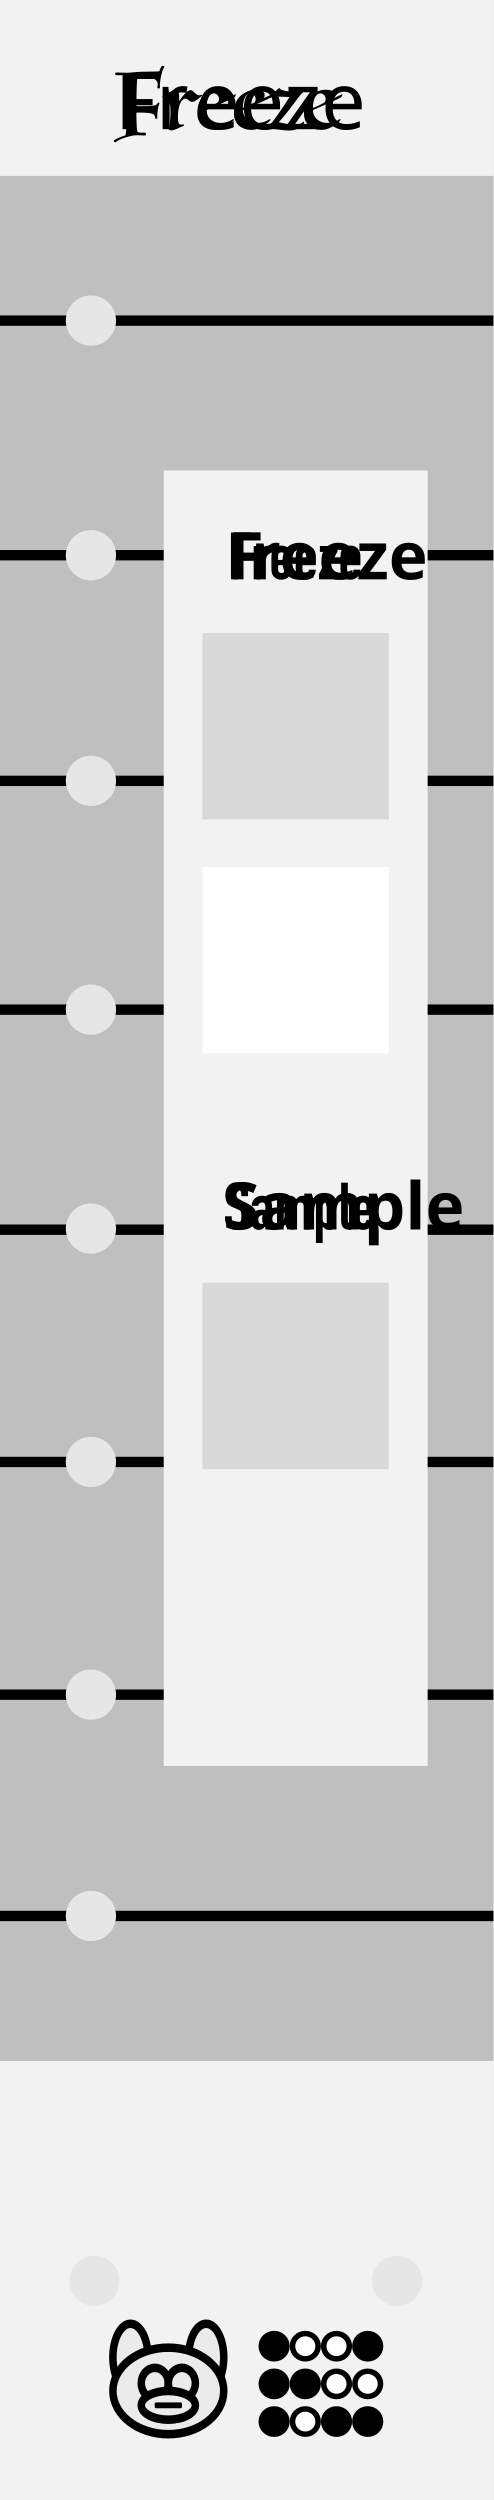
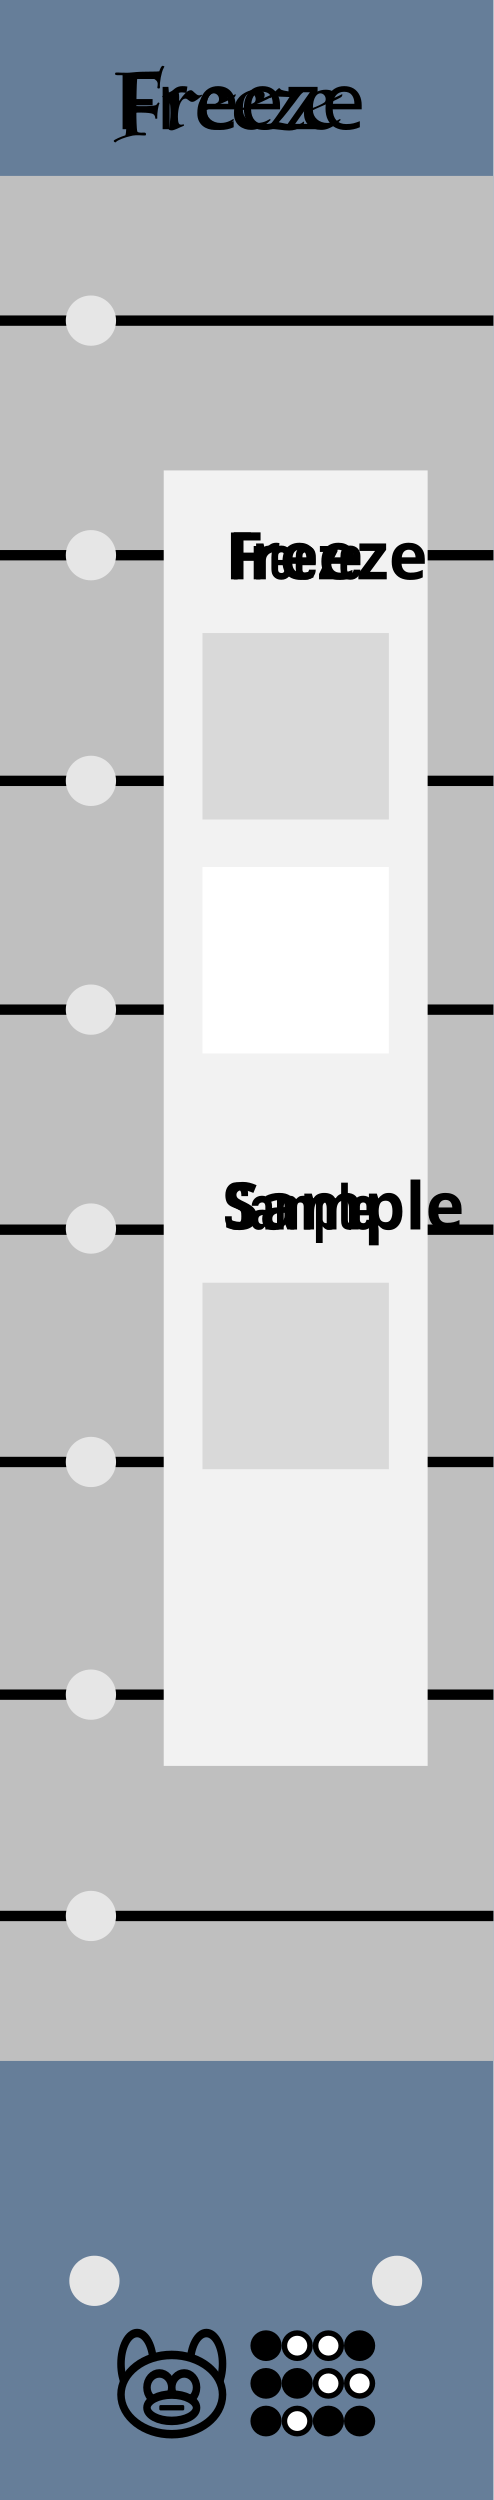
<svg xmlns="http://www.w3.org/2000/svg" width="100%" height="100%" viewBox="0 0 75 380" version="1.1" xml:space="preserve" style="fill-rule:evenodd;clip-rule:evenodd;stroke-linecap:round;stroke-linejoin:round;stroke-miterlimit:1.5;">
  <g transform="matrix(0.449246,0,0,1.48634,-12.1224,-44.3619)">
-     <rect x="26.984" y="29.846" width="166.946" height="255.662" style="fill:rgb(242,242,242);" />
+     <rect x="26.984" y="29.846" width="166.946" height="255.662" style="fill:rgb(102,126,153);" />
  </g>
-   <g id="Label" transform="matrix(1,0,0,1,-19.3858,11.8096)">
+   <g id="Label" transform="matrix(1,0,0,1,-20.6167,11.7305)">
    <g transform="matrix(1,0,0,1,58.164,339.27)">
      <g transform="matrix(0.8973,0,0,0.884326,9.28968,12.4373)">
        <circle cx="3.434" cy="5.159" r="2.172" style="stroke:black;stroke-width:0.94px;" />
      </g>
      <g transform="matrix(0.8973,0,0,0.884326,4.54775,12.4373)">
        <circle cx="3.434" cy="5.159" r="2.172" style="fill:white;stroke:black;stroke-width:0.94px;" />
      </g>
      <g transform="matrix(0.8973,0,0,0.884326,-0.194181,12.4373)">
        <circle cx="3.434" cy="5.159" r="2.172" style="stroke:black;stroke-width:0.94px;" />
      </g>
      <g transform="matrix(0.8973,0,0,0.884326,14.0316,12.4373)">
        <circle cx="3.434" cy="5.159" r="2.172" style="stroke:black;stroke-width:0.94px;" />
      </g>
      <g transform="matrix(0.8973,0,0,0.884326,9.28968,6.70878)">
        <circle cx="3.434" cy="5.159" r="2.172" style="fill:white;stroke:black;stroke-width:0.94px;" />
      </g>
      <g transform="matrix(0.8973,0,0,0.884326,4.54775,6.70878)">
        <circle cx="3.434" cy="5.159" r="2.172" style="stroke:black;stroke-width:0.94px;" />
      </g>
      <g transform="matrix(0.8973,0,0,0.884326,-0.194181,6.70878)">
        <circle cx="3.434" cy="5.159" r="2.172" style="stroke:black;stroke-width:0.94px;" />
      </g>
      <g transform="matrix(0.8973,0,0,0.884326,14.0316,6.70878)">
        <circle cx="3.434" cy="5.159" r="2.172" style="fill:white;stroke:black;stroke-width:0.94px;" />
      </g>
      <g transform="matrix(0.8973,0,0,0.884326,9.28968,0.980236)">
        <circle cx="3.434" cy="5.159" r="2.172" style="fill:white;stroke:black;stroke-width:0.94px;" />
      </g>
      <g transform="matrix(0.8973,0,0,0.884326,4.54775,0.980236)">
        <circle cx="3.434" cy="5.159" r="2.172" style="fill:white;stroke:black;stroke-width:0.94px;" />
      </g>
      <g transform="matrix(0.8973,0,0,0.884326,-0.194181,0.980236)">
        <circle cx="3.434" cy="5.159" r="2.172" style="stroke:black;stroke-width:0.94px;" />
      </g>
      <g transform="matrix(0.8973,0,0,0.884326,14.0316,0.980236)">
        <circle cx="3.434" cy="5.159" r="2.172" style="stroke:black;stroke-width:0.94px;" />
      </g>
    </g>
-     <g transform="matrix(0.0195312,0,0,0.0221547,34.9714,337.813)">
+     <g transform="matrix(0.0178906,0,0,0.0202937,37.5654,339.604)">
      <g transform="matrix(1,0,0,1,-143.343,98.6554)">
-         <ellipse cx="360.896" cy="293.762" rx="136.961" ry="230.443" style="fill:rgb(235,235,235);stroke:black;stroke-width:58.45px;" />
+         <ellipse cx="360.896" cy="293.762" rx="136.961" ry="230.443" style="fill:rgb(102,126,153);stroke:black;stroke-width:63.81px;" />
      </g>
      <g transform="matrix(1,0,0,1,445.551,98.6554)">
-         <ellipse cx="360.896" cy="293.762" rx="136.961" ry="230.443" style="fill:rgb(235,235,235);stroke:black;stroke-width:58.45px;" />
+         <ellipse cx="360.896" cy="293.762" rx="136.961" ry="230.443" style="fill:rgb(102,126,153);stroke:black;stroke-width:63.81px;" />
      </g>
      <g transform="matrix(1,0,0,1,-34.3236,-20.6488)">
-         <ellipse cx="546.324" cy="643.509" rx="431.408" ry="296.899" style="fill:rgb(235,235,235);stroke:black;stroke-width:58.45px;" />
+         <ellipse cx="546.324" cy="643.509" rx="431.408" ry="296.899" style="fill:rgb(102,126,153);stroke:black;stroke-width:63.81px;" />
      </g>
-       <circle cx="406.664" cy="569.758" r="105.336" style="fill:rgb(235,235,235);stroke:black;stroke-width:58.45px;" />
+       <circle cx="406.664" cy="569.758" r="105.336" style="fill:rgb(102,126,153);stroke:black;stroke-width:63.81px;" />
      <g transform="matrix(1,0,0,1,210.672,0)">
-         <circle cx="406.664" cy="569.758" r="105.336" style="fill:rgb(235,235,235);stroke:black;stroke-width:58.45px;" />
+         <circle cx="406.664" cy="569.758" r="105.336" style="fill:rgb(102,126,153);stroke:black;stroke-width:63.81px;" />
      </g>
      <g transform="matrix(1,0,0,1,-53.1856,50.0357)">
-         <ellipse cx="565.186" cy="671.455" rx="210.672" ry="98.631" style="fill:rgb(235,235,235);stroke:black;stroke-width:58.45px;" />
+         <ellipse cx="565.186" cy="671.455" rx="210.672" ry="98.631" style="fill:rgb(102,126,153);stroke:black;stroke-width:63.81px;" />
      </g>
      <g transform="matrix(51.2,0,0,45.1371,0.670978,88.9676)">
        <path d="M12.057,13.791C12.057,13.668 11.958,13.568 11.835,13.568L8.139,13.568C8.016,13.568 7.916,13.668 7.916,13.791L7.916,14.236C7.916,14.359 8.016,14.458 8.139,14.458L11.835,14.458C11.958,14.458 12.057,14.359 12.057,14.236L12.057,13.791Z" />
      </g>
    </g>
  </g>
  <g transform="matrix(0.75,0,0,1,-44.1572,137.758)">
    <g transform="matrix(0.592666,0,0,72.8139,50.626,-21717.6)">
      <rect x="13.921" y="296.737" width="168.729" height="3.935" style="fill:rgb(191,191,191);" />
    </g>
    <g transform="matrix(2.75278,0,0,0.695794,-386.957,112.334)">
      <rect x="161.957" y="57.989" width="36.327" height="2.261" />
    </g>
    <g transform="matrix(2.75278,0,0,0.695794,-386.957,78.6945)">
      <rect x="161.957" y="57.989" width="36.327" height="2.261" />
    </g>
    <g transform="matrix(2.75278,0,0,0.695794,-386.957,43.3266)">
      <rect x="161.957" y="57.989" width="36.327" height="2.261" />
    </g>
    <g transform="matrix(2.75278,0,0,0.695794,-386.957,8.01938)">
      <rect x="161.957" y="57.989" width="36.327" height="2.261" />
    </g>
    <g transform="matrix(2.75278,0,0,0.695794,-386.957,-25.4274)">
      <rect x="161.957" y="57.989" width="36.327" height="2.261" />
    </g>
    <g transform="matrix(2.75278,0,0,0.695794,-386.957,-60.2029)">
      <rect x="161.957" y="57.989" width="36.327" height="2.261" />
    </g>
    <g transform="matrix(2.75278,0,0,0.695794,-386.957,-94.5002)">
      <rect x="161.957" y="57.989" width="36.327" height="2.261" />
    </g>
    <g transform="matrix(2.75278,0,0,0.695794,-386.957,-130.158)">
      <rect x="161.957" y="57.989" width="36.327" height="2.261" />
    </g>
    <g transform="matrix(1.33333,0,0,1,21.081,-182.392)">
      <g id="Bit8">
        <circle id="Status1-led" cx="42.167" cy="335.861" r="3.82" style="fill:rgb(230,230,230);" />
      </g>
    </g>
    <g transform="matrix(1.33333,0,0,1,21.0789,-216.032)">
      <g id="Bit7">
        <circle id="Status1-led1" cx="42.167" cy="335.861" r="3.82" style="fill:rgb(230,230,230);" />
      </g>
    </g>
    <g transform="matrix(1.33333,0,0,1,21.0789,-251.4)">
      <g id="Bit6">
        <circle id="Status1-led2" cx="42.167" cy="335.861" r="3.82" style="fill:rgb(230,230,230);" />
      </g>
    </g>
    <g transform="matrix(1.33328,0.00917786,-0.0122371,0.999958,25.1934,-287.252)">
      <g id="Bit5">
        <circle id="Status1-led3" cx="42.167" cy="335.861" r="3.82" style="fill:rgb(230,230,230);" />
      </g>
    </g>
    <g transform="matrix(1.33333,0,0,1,21.081,-320.153)">
      <g id="Bit4">
        <circle id="Status1-led4" cx="42.167" cy="335.861" r="3.82" style="fill:rgb(230,230,230);" />
      </g>
    </g>
    <g transform="matrix(1.33333,0,0,1,21.081,-354.929)">
      <g id="Bit3">
        <circle id="Status1-led5" cx="42.167" cy="335.861" r="3.82" style="fill:rgb(230,230,230);" />
      </g>
    </g>
    <g transform="matrix(1.33333,0,0,1,21.081,-389.226)">
      <g id="Bit2">
        <circle id="Status1-led6" cx="42.167" cy="335.861" r="3.82" style="fill:rgb(230,230,230);" />
      </g>
    </g>
    <g transform="matrix(1.33333,0,0,1,21.081,-424.884)">
      <g id="Bit1">
        <circle id="Status1-led7" cx="42.167" cy="335.861" r="3.82" style="fill:rgb(230,230,230);" />
      </g>
    </g>
  </g>
  <g id="BusIn-led" transform="matrix(1,0,0,1,-27.8135,10.8256)">
    <circle cx="42.167" cy="335.861" r="3.82" style="fill:rgb(230,230,230);" />
  </g>
  <g id="BusOut-led" transform="matrix(1,0,0,1,18.1865,10.8256)">
    <circle cx="42.167" cy="335.861" r="3.82" style="fill:rgb(230,230,230);" />
  </g>
  <g transform="matrix(1,0,0,1,-40.578,26.5989)">
    <g transform="matrix(0.237749,0,0,50.0423,62.1533,-14804.5)">
      <rect x="13.921" y="296.737" width="168.729" height="3.935" style="fill:rgb(242,242,242);" />
    </g>
    <g transform="matrix(1,0,0,1,0.520487,98.7519)">
      <g id="FlipSample-ledbutton" transform="matrix(0.174892,0,0,0.175002,61.402,86.7121)">
        <rect x="53.94" y="106.916" width="161.978" height="161.978" style="fill:rgb(242,242,242);" />
      </g>
      <g id="GateSample-input" transform="matrix(0.174892,0,0,0.175002,61.402,50.9114)">
        <rect x="53.94" y="106.916" width="161.978" height="161.978" style="fill:rgb(217,217,217);" />
      </g>
      <g transform="matrix(1,0,0,1,87.6198,-82.714)">
        <path d="M-9.859,139.177L-10.879,139.177L-10.879,138.947C-10.879,138.714 -10.934,138.512 -11.044,138.342C-11.154,138.172 -11.339,138.087 -11.599,138.087C-11.739,138.087 -11.853,138.114 -11.939,138.167C-12.026,138.22 -12.096,138.287 -12.149,138.367C-12.203,138.454 -12.239,138.552 -12.259,138.662C-12.279,138.772 -12.289,138.887 -12.289,139.007C-12.289,139.147 -12.284,139.264 -12.274,139.357C-12.264,139.45 -12.239,139.534 -12.199,139.607C-12.159,139.68 -12.101,139.744 -12.024,139.797C-11.948,139.85 -11.843,139.904 -11.709,139.957L-10.929,140.267C-10.703,140.354 -10.519,140.455 -10.379,140.572C-10.239,140.689 -10.129,140.824 -10.049,140.977C-9.976,141.137 -9.926,141.319 -9.899,141.522C-9.873,141.725 -9.859,141.957 -9.859,142.217C-9.859,142.517 -9.889,142.795 -9.949,143.052C-10.009,143.309 -10.106,143.527 -10.239,143.707C-10.379,143.894 -10.563,144.04 -10.789,144.147C-11.016,144.254 -11.293,144.307 -11.619,144.307C-11.866,144.307 -12.096,144.264 -12.309,144.177C-12.523,144.09 -12.706,143.97 -12.859,143.817C-13.013,143.664 -13.134,143.485 -13.224,143.282C-13.314,143.079 -13.359,142.857 -13.359,142.617L-13.359,142.237L-12.339,142.237L-12.339,142.557C-12.339,142.744 -12.284,142.912 -12.174,143.062C-12.064,143.212 -11.879,143.287 -11.619,143.287C-11.446,143.287 -11.311,143.262 -11.214,143.212C-11.118,143.162 -11.043,143.09 -10.989,142.997C-10.936,142.904 -10.904,142.792 -10.894,142.662C-10.884,142.532 -10.879,142.387 -10.879,142.227C-10.879,142.04 -10.886,141.887 -10.899,141.767C-10.913,141.647 -10.939,141.55 -10.979,141.477C-11.026,141.404 -11.088,141.344 -11.164,141.297C-11.241,141.25 -11.343,141.2 -11.469,141.147L-12.199,140.847C-12.639,140.667 -12.934,140.429 -13.084,140.132C-13.234,139.835 -13.309,139.464 -13.309,139.017C-13.309,138.75 -13.273,138.497 -13.199,138.257C-13.126,138.017 -13.016,137.81 -12.869,137.637C-12.729,137.464 -12.551,137.325 -12.334,137.222C-12.118,137.119 -11.859,137.067 -11.559,137.067C-11.306,137.067 -11.074,137.114 -10.864,137.207C-10.654,137.3 -10.473,137.424 -10.319,137.577C-10.013,137.897 -9.859,138.264 -9.859,138.677L-9.859,139.177Z" style="fill-rule:nonzero;" />
        <path d="M-7.229,144.247L-7.229,143.727L-7.249,143.727C-7.383,143.914 -7.518,144.057 -7.654,144.157C-7.791,144.257 -7.983,144.307 -8.229,144.307C-8.349,144.307 -8.471,144.289 -8.594,144.252C-8.718,144.215 -8.836,144.147 -8.949,144.047C-9.063,143.954 -9.154,143.819 -9.224,143.642C-9.294,143.465 -9.329,143.237 -9.329,142.957C-9.329,142.67 -9.306,142.419 -9.259,142.202C-9.213,141.985 -9.126,141.804 -8.999,141.657C-8.879,141.517 -8.716,141.412 -8.509,141.342C-8.303,141.272 -8.039,141.237 -7.719,141.237L-7.609,141.237C-7.569,141.237 -7.533,141.24 -7.499,141.247C-7.466,141.254 -7.426,141.257 -7.379,141.257C-7.333,141.257 -7.283,141.26 -7.229,141.267L-7.229,140.737C-7.229,140.564 -7.266,140.42 -7.339,140.307C-7.413,140.194 -7.546,140.137 -7.739,140.137C-7.873,140.137 -7.994,140.18 -8.104,140.267C-8.214,140.354 -8.286,140.48 -8.319,140.647L-9.309,140.647C-9.283,140.194 -9.129,139.827 -8.849,139.547C-8.716,139.414 -8.556,139.309 -8.369,139.232C-8.183,139.155 -7.973,139.117 -7.739,139.117C-7.526,139.117 -7.326,139.15 -7.139,139.217C-6.953,139.284 -6.789,139.384 -6.649,139.517C-6.516,139.65 -6.409,139.817 -6.329,140.017C-6.249,140.217 -6.209,140.45 -6.209,140.717L-6.209,144.247L-7.229,144.247ZM-7.229,142.067C-7.343,142.047 -7.436,142.037 -7.509,142.037C-7.729,142.037 -7.918,142.089 -8.074,142.192C-8.231,142.295 -8.309,142.484 -8.309,142.757C-8.309,142.95 -8.263,143.107 -8.169,143.227C-8.076,143.347 -7.946,143.407 -7.779,143.407C-7.606,143.407 -7.471,143.35 -7.374,143.237C-7.278,143.124 -7.229,142.964 -7.229,142.757L-7.229,142.067Z" style="fill-rule:nonzero;" />
        <path d="M-5.459,144.247L-5.459,139.177L-4.439,139.177L-4.439,139.667L-4.419,139.667C-4.313,139.507 -4.184,139.375 -4.034,139.272C-3.884,139.169 -3.693,139.117 -3.459,139.117C-3.239,139.117 -3.056,139.17 -2.909,139.277C-2.763,139.384 -2.643,139.5 -2.549,139.627C-2.423,139.487 -2.283,139.367 -2.129,139.267C-1.976,139.167 -1.763,139.117 -1.489,139.117C-1.363,139.117 -1.233,139.139 -1.099,139.182C-0.966,139.225 -0.846,139.297 -0.739,139.397C-0.633,139.497 -0.546,139.625 -0.479,139.782C-0.413,139.939 -0.379,140.13 -0.379,140.357L-0.379,144.247L-1.399,144.247L-1.399,140.737C-1.399,140.55 -1.443,140.404 -1.529,140.297C-1.616,140.19 -1.739,140.137 -1.899,140.137C-2.093,140.137 -2.226,140.197 -2.299,140.317C-2.373,140.437 -2.409,140.61 -2.409,140.837L-2.409,144.247L-3.429,144.247L-3.429,140.737C-3.429,140.55 -3.473,140.404 -3.559,140.297C-3.646,140.19 -3.769,140.137 -3.929,140.137C-4.123,140.137 -4.256,140.197 -4.329,140.317C-4.403,140.437 -4.439,140.61 -4.439,140.837L-4.439,144.247L-5.459,144.247Z" style="fill-rule:nonzero;" />
        <path d="M0.461,146.297L0.461,139.177L1.481,139.177L1.481,139.637C1.607,139.49 1.737,139.367 1.871,139.267C2.004,139.167 2.197,139.117 2.451,139.117C2.871,139.117 3.167,139.277 3.341,139.597C3.401,139.71 3.444,139.85 3.471,140.017C3.497,140.184 3.511,140.407 3.511,140.687L3.511,142.617C3.511,142.99 3.501,143.26 3.481,143.427C3.441,143.76 3.287,144.01 3.021,144.177C2.887,144.264 2.694,144.307 2.441,144.307C2.241,144.307 2.062,144.262 1.906,144.172C1.749,144.082 1.614,143.954 1.501,143.787L1.481,143.787L1.481,146.297L0.461,146.297ZM2.491,140.827C2.491,140.62 2.451,140.454 2.371,140.327C2.291,140.2 2.164,140.137 1.991,140.137C1.837,140.137 1.714,140.195 1.621,140.312C1.527,140.429 1.481,140.58 1.481,140.767L1.481,142.737C1.481,142.897 1.529,143.029 1.626,143.132C1.722,143.235 1.844,143.287 1.991,143.287C2.184,143.287 2.316,143.227 2.386,143.107C2.456,142.987 2.491,142.847 2.491,142.687L2.491,140.827Z" style="fill-rule:nonzero;" />
        <path d="M4.291,137.127L5.311,137.127L5.311,142.817C5.311,143.01 5.346,143.142 5.416,143.212C5.486,143.282 5.617,143.327 5.811,143.347L5.811,144.307C5.577,144.307 5.367,144.289 5.181,144.252C4.994,144.215 4.834,144.144 4.701,144.037C4.567,143.937 4.466,143.795 4.396,143.612C4.326,143.429 4.291,143.187 4.291,142.887L4.291,137.127Z" style="fill-rule:nonzero;" />
        <path d="M9.161,142.097L7.141,142.097L7.141,142.787C7.141,142.947 7.186,143.07 7.276,143.157C7.366,143.244 7.487,143.287 7.641,143.287C7.834,143.287 7.962,143.23 8.026,143.117C8.089,143.004 8.127,142.89 8.141,142.777L9.161,142.777C9.161,143.224 9.024,143.584 8.751,143.857C8.617,143.997 8.457,144.107 8.271,144.187C8.084,144.267 7.874,144.307 7.641,144.307C7.321,144.307 7.049,144.24 6.826,144.107C6.602,143.974 6.431,143.797 6.311,143.577C6.237,143.444 6.187,143.29 6.161,143.117C6.134,142.944 6.121,142.754 6.121,142.547L6.121,140.877C6.121,140.67 6.134,140.48 6.161,140.307C6.187,140.134 6.237,139.98 6.311,139.847C6.431,139.627 6.602,139.45 6.826,139.317C7.049,139.184 7.321,139.117 7.641,139.117C7.874,139.117 8.086,139.157 8.276,139.237C8.466,139.317 8.627,139.427 8.761,139.567C9.027,139.867 9.161,140.244 9.161,140.697L9.161,142.097ZM7.141,141.297L8.141,141.297L8.141,140.717C8.141,140.524 8.096,140.379 8.006,140.282C7.916,140.185 7.794,140.137 7.641,140.137C7.487,140.137 7.366,140.185 7.276,140.282C7.186,140.379 7.141,140.524 7.141,140.717L7.141,141.297Z" style="fill-rule:nonzero;" />
      </g>
      <g transform="matrix(1,0,0,1,87.6198,-82.714)">
        <text x="-13.639px" y="144.247px" style="font-family:'DINCondensed-Bold', 'DIN Condensed';font-weight:700;font-stretch:condensed;font-size:10px;">Sample</text>
      </g>
    </g>
    <g transform="matrix(1,0,0,1,0.520487,0)">
      <g id="FlipFreeze-ledbutton" transform="matrix(0.174892,0,0,0.175002,61.402,86.4739)">
        <rect x="53.94" y="106.916" width="161.978" height="161.978" style="fill:white;" />
      </g>
      <g id="GateFreeze-input" transform="matrix(0.174892,0,0,0.175002,61.402,50.9114)">
        <rect x="53.94" y="106.916" width="161.978" height="161.978" style="fill:rgb(217,217,217);" />
      </g>
      <g transform="matrix(1,0,0,1,88.3194,-82.7856)">
        <path d="M-13.159,144.247L-13.159,137.127L-10.119,137.127L-10.119,138.087L-12.139,138.087L-12.139,140.247L-10.379,140.247L-10.379,141.207L-12.139,141.207L-12.139,144.247L-13.159,144.247Z" style="fill-rule:nonzero;" />
        <path d="M-9.699,144.247L-9.699,139.177L-8.679,139.177L-8.679,139.717C-8.473,139.53 -8.269,139.384 -8.069,139.277C-7.869,139.17 -7.623,139.117 -7.329,139.117L-7.329,140.197C-7.429,140.157 -7.533,140.137 -7.639,140.137C-7.746,140.137 -7.861,140.155 -7.984,140.192C-8.108,140.229 -8.219,140.29 -8.319,140.377C-8.426,140.464 -8.513,140.577 -8.579,140.717C-8.646,140.857 -8.679,141.03 -8.679,141.237L-8.679,144.247L-9.699,144.247Z" style="fill-rule:nonzero;" />
        <path d="M-3.969,142.097L-5.989,142.097L-5.989,142.787C-5.989,142.947 -5.944,143.07 -5.854,143.157C-5.764,143.244 -5.643,143.287 -5.489,143.287C-5.296,143.287 -5.168,143.23 -5.104,143.117C-5.041,143.004 -5.003,142.89 -4.989,142.777L-3.969,142.777C-3.969,143.224 -4.106,143.584 -4.379,143.857C-4.513,143.997 -4.673,144.107 -4.859,144.187C-5.046,144.267 -5.256,144.307 -5.489,144.307C-5.809,144.307 -6.081,144.24 -6.304,144.107C-6.528,143.974 -6.699,143.797 -6.819,143.577C-6.893,143.444 -6.943,143.29 -6.969,143.117C-6.996,142.944 -7.009,142.754 -7.009,142.547L-7.009,140.877C-7.009,140.67 -6.996,140.48 -6.969,140.307C-6.943,140.134 -6.893,139.98 -6.819,139.847C-6.699,139.627 -6.528,139.45 -6.304,139.317C-6.081,139.184 -5.809,139.117 -5.489,139.117C-5.256,139.117 -5.044,139.157 -4.854,139.237C-4.664,139.317 -4.503,139.427 -4.369,139.567C-4.103,139.867 -3.969,140.244 -3.969,140.697L-3.969,142.097ZM-5.989,141.297L-4.989,141.297L-4.989,140.717C-4.989,140.524 -5.034,140.379 -5.124,140.282C-5.214,140.185 -5.336,140.137 -5.489,140.137C-5.643,140.137 -5.764,140.185 -5.854,140.282C-5.944,140.379 -5.989,140.524 -5.989,140.717L-5.989,141.297Z" style="fill-rule:nonzero;" />
        <path d="M-0.269,142.097L-2.289,142.097L-2.289,142.787C-2.289,142.947 -2.244,143.07 -2.154,143.157C-2.064,143.244 -1.943,143.287 -1.789,143.287C-1.596,143.287 -1.468,143.23 -1.404,143.117C-1.341,143.004 -1.303,142.89 -1.289,142.777L-0.269,142.777C-0.269,143.224 -0.406,143.584 -0.679,143.857C-0.813,143.997 -0.973,144.107 -1.159,144.187C-1.346,144.267 -1.556,144.307 -1.789,144.307C-2.109,144.307 -2.381,144.24 -2.604,144.107C-2.828,143.974 -2.999,143.797 -3.119,143.577C-3.193,143.444 -3.243,143.29 -3.269,143.117C-3.296,142.944 -3.309,142.754 -3.309,142.547L-3.309,140.877C-3.309,140.67 -3.296,140.48 -3.269,140.307C-3.243,140.134 -3.193,139.98 -3.119,139.847C-2.999,139.627 -2.828,139.45 -2.604,139.317C-2.381,139.184 -2.109,139.117 -1.789,139.117C-1.556,139.117 -1.344,139.157 -1.154,139.237C-0.964,139.317 -0.803,139.427 -0.669,139.567C-0.403,139.867 -0.269,140.244 -0.269,140.697L-0.269,142.097ZM-2.289,141.297L-1.289,141.297L-1.289,140.717C-1.289,140.524 -1.334,140.379 -1.424,140.282C-1.514,140.185 -1.636,140.137 -1.789,140.137C-1.943,140.137 -2.064,140.185 -2.154,140.282C-2.244,140.379 -2.289,140.524 -2.289,140.717L-2.289,141.297Z" style="fill-rule:nonzero;" />
        <path d="M0.231,144.247L0.231,143.437L1.881,140.077L0.361,140.077L0.361,139.177L3.041,139.177L3.041,139.987L1.391,143.287L3.041,143.287L3.041,144.247L0.231,144.247Z" style="fill-rule:nonzero;" />
        <path d="M6.521,142.097L4.501,142.097L4.501,142.787C4.501,142.947 4.546,143.07 4.636,143.157C4.726,143.244 4.847,143.287 5.001,143.287C5.194,143.287 5.322,143.23 5.386,143.117C5.449,143.004 5.487,142.89 5.501,142.777L6.521,142.777C6.521,143.224 6.384,143.584 6.111,143.857C5.977,143.997 5.817,144.107 5.631,144.187C5.444,144.267 5.234,144.307 5.001,144.307C4.681,144.307 4.409,144.24 4.186,144.107C3.962,143.974 3.791,143.797 3.671,143.577C3.597,143.444 3.547,143.29 3.521,143.117C3.494,142.944 3.481,142.754 3.481,142.547L3.481,140.877C3.481,140.67 3.494,140.48 3.521,140.307C3.547,140.134 3.597,139.98 3.671,139.847C3.791,139.627 3.962,139.45 4.186,139.317C4.409,139.184 4.681,139.117 5.001,139.117C5.234,139.117 5.446,139.157 5.636,139.237C5.826,139.317 5.987,139.427 6.121,139.567C6.387,139.867 6.521,140.244 6.521,140.697L6.521,142.097ZM4.501,141.297L5.501,141.297L5.501,140.717C5.501,140.524 5.456,140.379 5.366,140.282C5.276,140.185 5.154,140.137 5.001,140.137C4.847,140.137 4.726,140.185 4.636,140.282C4.546,140.379 4.501,140.524 4.501,140.717L4.501,141.297Z" style="fill-rule:nonzero;" />
      </g>
      <g transform="matrix(1,0,0,1,88.3194,-82.7856)">
        <text x="-13.639px" y="144.247px" style="font-family:'DINCondensed-Bold', 'DIN Condensed';font-weight:700;font-stretch:condensed;font-size:10px;">F<tspan x="-10.119px -7.339px " y="144.247px 144.247px ">re</tspan>eze</text>
      </g>
    </g>
  </g>
  <g transform="matrix(1,0,0,1,8.934,0.576)">
    <g transform="matrix(1,0,0,1,47.6875,-4.53575)">
      <path d="M-33.648,21.196C-33.76,21.172 -33.884,21.152 -34.02,21.136C-34.156,21.12 -34.3,21.108 -34.452,21.1C-34.604,21.092 -34.754,21.086 -34.902,21.082C-35.05,21.078 -35.188,21.076 -35.316,21.076L-35.688,21.076C-35.744,21.076 -35.792,21.08 -35.832,21.088C-35.872,21.096 -35.892,21.108 -35.892,21.124C-35.892,21.332 -35.89,21.574 -35.886,21.85C-35.882,22.126 -35.874,22.402 -35.862,22.678C-35.85,22.954 -35.836,23.208 -35.82,23.44C-35.804,23.672 -35.78,23.84 -35.748,23.944C-35.732,24.008 -35.664,24.054 -35.544,24.082C-35.424,24.11 -35.288,24.124 -35.136,24.124C-35.072,24.124 -35.006,24.122 -34.938,24.118C-34.87,24.114 -34.792,24.112 -34.704,24.112C-34.616,24.112 -34.548,24.132 -34.5,24.172C-34.452,24.212 -34.428,24.26 -34.428,24.316C-34.428,24.38 -34.434,24.436 -34.446,24.484C-34.458,24.532 -34.544,24.556 -34.704,24.556C-34.768,24.556 -34.87,24.552 -35.01,24.544C-35.15,24.536 -35.302,24.528 -35.466,24.52C-35.63,24.512 -35.8,24.512 -35.976,24.52C-36.152,24.528 -36.308,24.544 -36.444,24.568C-36.764,24.632 -37.064,24.706 -37.344,24.79C-37.624,24.874 -37.876,24.96 -38.1,25.048C-38.324,25.136 -38.512,25.222 -38.664,25.306C-38.816,25.39 -38.924,25.468 -38.988,25.54C-39.02,25.58 -39.044,25.6 -39.06,25.6L-39.12,25.6C-39.136,25.6 -39.176,25.578 -39.24,25.534C-39.304,25.49 -39.336,25.432 -39.336,25.36C-39.336,25.32 -39.27,25.262 -39.138,25.186C-39.006,25.11 -38.848,25.03 -38.664,24.946C-38.48,24.862 -38.288,24.782 -38.088,24.706C-37.888,24.63 -37.716,24.572 -37.572,24.532C-37.532,24.476 -37.498,24.318 -37.47,24.058C-37.442,23.798 -37.418,23.418 -37.398,22.918C-37.378,22.418 -37.362,21.792 -37.35,21.04C-37.338,20.288 -37.328,19.388 -37.32,18.34C-37.32,18.052 -37.324,17.758 -37.332,17.458C-37.34,17.158 -37.352,16.878 -37.368,16.618C-37.384,16.358 -37.408,16.132 -37.44,15.94C-37.472,15.748 -37.512,15.612 -37.56,15.532C-37.6,15.476 -37.674,15.438 -37.782,15.418C-37.89,15.398 -38.016,15.388 -38.16,15.388L-38.778,15.388C-38.83,15.388 -38.884,15.382 -38.94,15.37C-38.996,15.358 -39.042,15.34 -39.078,15.316C-39.114,15.292 -39.132,15.26 -39.132,15.22C-39.132,15.132 -39.12,15.07 -39.096,15.034C-39.072,14.998 -38.964,14.98 -38.772,14.98C-38.692,14.98 -38.592,14.984 -38.472,14.992C-38.352,15 -38.23,15.006 -38.106,15.01C-37.982,15.014 -37.858,15.02 -37.734,15.028C-37.61,15.036 -37.5,15.04 -37.404,15.04C-37.148,15.04 -36.83,15.016 -36.45,14.968C-36.07,14.92 -35.68,14.888 -35.28,14.872C-34.984,14.864 -34.682,14.858 -34.374,14.854C-34.066,14.85 -33.778,14.846 -33.51,14.842C-33.242,14.838 -33.01,14.834 -32.814,14.83C-32.618,14.826 -32.484,14.816 -32.412,14.8C-32.34,14.576 -32.26,14.382 -32.172,14.218C-32.084,14.054 -31.992,13.968 -31.896,13.96C-31.856,13.96 -31.802,13.974 -31.734,14.002C-31.666,14.03 -31.632,14.068 -31.632,14.116C-31.656,14.14 -31.676,14.164 -31.692,14.188C-31.724,14.236 -31.74,14.272 -31.74,14.296C-31.836,14.464 -31.922,14.68 -31.998,14.944C-32.074,15.208 -32.138,15.48 -32.19,15.76C-32.242,16.04 -32.28,16.312 -32.304,16.576C-32.328,16.84 -32.328,17.06 -32.304,17.236C-32.328,17.356 -32.376,17.416 -32.448,17.416C-32.576,17.416 -32.654,17.394 -32.682,17.35C-32.71,17.306 -32.716,17.26 -32.7,17.212C-32.684,17.148 -32.672,17.066 -32.664,16.966C-32.656,16.866 -32.652,16.784 -32.652,16.72C-32.652,16.528 -32.716,16.362 -32.844,16.222C-32.972,16.082 -33.144,15.966 -33.36,15.874C-33.576,15.782 -33.83,15.712 -34.122,15.664C-34.414,15.616 -34.724,15.592 -35.052,15.592C-35.14,15.592 -35.258,15.594 -35.406,15.598C-35.554,15.602 -35.664,15.636 -35.736,15.7C-35.752,15.764 -35.768,15.9 -35.784,16.108C-35.8,16.316 -35.814,16.562 -35.826,16.846C-35.838,17.13 -35.848,17.434 -35.856,17.758C-35.864,18.082 -35.87,18.396 -35.874,18.7C-35.878,19.004 -35.882,19.28 -35.886,19.528C-35.89,19.776 -35.892,19.96 -35.892,20.08C-35.732,20.088 -35.578,20.092 -35.43,20.092L-34.992,20.092C-34.512,20.1 -34.09,20.09 -33.726,20.062C-33.362,20.034 -33.12,20 -33,19.96C-32.928,19.936 -32.87,19.902 -32.826,19.858C-32.782,19.814 -32.746,19.768 -32.718,19.72C-32.69,19.672 -32.662,19.63 -32.634,19.594C-32.606,19.558 -32.576,19.54 -32.544,19.54C-32.504,19.54 -32.464,19.56 -32.424,19.6C-32.384,19.64 -32.372,19.676 -32.388,19.708C-32.436,19.796 -32.48,19.918 -32.52,20.074C-32.56,20.23 -32.594,20.402 -32.622,20.59C-32.65,20.778 -32.674,20.972 -32.694,21.172C-32.714,21.372 -32.724,21.56 -32.724,21.736C-32.724,21.768 -32.722,21.8 -32.718,21.832C-32.714,21.864 -32.712,21.9 -32.712,21.94C-32.712,21.964 -32.73,21.982 -32.766,21.994C-32.802,22.006 -32.838,22.012 -32.874,22.012C-32.91,22.012 -32.944,22.008 -32.976,22C-33.008,21.992 -33.024,21.976 -33.024,21.952C-33.024,21.904 -33.028,21.846 -33.036,21.778C-33.044,21.71 -33.062,21.644 -33.09,21.58C-33.118,21.516 -33.162,21.454 -33.222,21.394C-33.282,21.334 -33.364,21.284 -33.468,21.244L-33.648,21.196Z" style="fill-rule:nonzero;" />
      <path d="M-25.92,18.496C-26.008,18.568 -26.112,18.658 -26.232,18.766C-26.352,18.874 -26.478,18.978 -26.61,19.078C-26.742,19.178 -26.876,19.264 -27.012,19.336C-27.148,19.408 -27.28,19.444 -27.408,19.444C-27.52,19.444 -27.62,19.418 -27.708,19.366C-27.796,19.314 -27.878,19.258 -27.954,19.198C-28.03,19.138 -28.104,19.082 -28.176,19.03C-28.248,18.978 -28.324,18.952 -28.404,18.952C-28.62,18.952 -28.802,19.04 -28.95,19.216C-29.098,19.392 -29.218,19.616 -29.31,19.888C-29.402,20.16 -29.47,20.456 -29.514,20.776C-29.558,21.096 -29.58,21.404 -29.58,21.7C-29.58,21.948 -29.57,22.15 -29.55,22.306C-29.53,22.462 -29.5,22.586 -29.46,22.678C-29.42,22.77 -29.366,22.832 -29.298,22.864C-29.23,22.896 -29.148,22.912 -29.052,22.912C-28.948,22.912 -28.836,22.896 -28.716,22.864C-28.692,22.856 -28.674,22.872 -28.662,22.912C-28.65,22.952 -28.644,22.984 -28.644,23.008C-28.644,23.024 -28.656,23.042 -28.68,23.062C-28.704,23.082 -28.72,23.092 -28.728,23.092C-28.904,23.164 -29.084,23.242 -29.268,23.326C-29.452,23.41 -29.604,23.48 -29.724,23.536C-29.836,23.584 -29.97,23.636 -30.126,23.692C-30.282,23.748 -30.416,23.776 -30.528,23.776C-30.656,23.776 -30.762,23.756 -30.846,23.716C-30.93,23.676 -30.972,23.636 -30.972,23.596C-30.972,23.556 -30.962,23.52 -30.942,23.488C-30.922,23.456 -30.904,23.396 -30.888,23.308C-30.872,23.188 -30.854,23.046 -30.834,22.882C-30.814,22.718 -30.794,22.54 -30.774,22.348C-30.754,22.156 -30.738,21.958 -30.726,21.754C-30.714,21.55 -30.708,21.348 -30.708,21.148C-30.708,20.7 -30.722,20.32 -30.75,20.008C-30.778,19.696 -30.828,19.444 -30.9,19.252C-30.972,19.06 -31.07,18.922 -31.194,18.838C-31.318,18.754 -31.476,18.712 -31.668,18.712L-31.776,18.712C-31.808,18.712 -31.84,18.716 -31.872,18.724C-31.92,18.724 -31.944,18.7 -31.944,18.652C-31.944,18.604 -31.92,18.568 -31.872,18.544C-31.784,18.488 -31.648,18.406 -31.464,18.298C-31.28,18.19 -31.09,18.086 -30.894,17.986C-30.698,17.886 -30.508,17.796 -30.324,17.716C-30.14,17.636 -30.004,17.596 -29.916,17.596C-29.812,17.596 -29.724,17.63 -29.652,17.698C-29.58,17.766 -29.526,17.852 -29.49,17.956C-29.454,18.06 -29.428,18.178 -29.412,18.31C-29.396,18.442 -29.388,18.572 -29.388,18.7C-29.388,18.796 -29.39,18.896 -29.394,19C-29.398,19.104 -29.4,19.216 -29.4,19.336C-29.04,18.808 -28.716,18.398 -28.428,18.106C-28.14,17.814 -27.868,17.668 -27.612,17.668C-27.516,17.668 -27.422,17.708 -27.33,17.788C-27.238,17.868 -27.14,17.958 -27.036,18.058C-26.932,18.158 -26.824,18.248 -26.712,18.328C-26.6,18.408 -26.484,18.448 -26.364,18.448C-26.26,18.448 -26.184,18.436 -26.136,18.412C-26.088,18.388 -26.048,18.368 -26.016,18.352C-25.952,18.352 -25.92,18.396 -25.92,18.484L-25.92,18.496Z" style="fill-rule:nonzero;" />
      <path d="M-21.048,22.192C-21.136,22.288 -21.272,22.42 -21.456,22.588C-21.64,22.756 -21.862,22.924 -22.122,23.092C-22.382,23.26 -22.672,23.404 -22.992,23.524C-23.312,23.644 -23.652,23.704 -24.012,23.704C-24.34,23.704 -24.66,23.654 -24.972,23.554C-25.284,23.454 -25.564,23.302 -25.812,23.098C-26.06,22.894 -26.258,22.634 -26.406,22.318C-26.554,22.002 -26.628,21.624 -26.628,21.184C-26.628,20.824 -26.604,20.514 -26.556,20.254C-26.508,19.994 -26.444,19.766 -26.364,19.57C-26.284,19.374 -26.194,19.206 -26.094,19.066C-25.994,18.926 -25.892,18.8 -25.788,18.688C-25.66,18.544 -25.504,18.408 -25.32,18.28C-25.136,18.152 -24.938,18.036 -24.726,17.932C-24.514,17.828 -24.29,17.746 -24.054,17.686C-23.818,17.626 -23.58,17.596 -23.34,17.596C-22.908,17.596 -22.57,17.668 -22.326,17.812C-22.082,17.956 -21.96,18.156 -21.96,18.412C-21.96,18.572 -22.008,18.72 -22.104,18.856C-22.024,18.832 -21.922,18.792 -21.798,18.736C-21.674,18.68 -21.548,18.622 -21.42,18.562C-21.292,18.502 -21.178,18.448 -21.078,18.4C-20.978,18.352 -20.912,18.316 -20.88,18.292C-20.864,18.276 -20.846,18.27 -20.826,18.274C-20.806,18.278 -20.796,18.292 -20.796,18.316C-20.796,18.42 -20.816,18.506 -20.856,18.574C-20.896,18.642 -20.944,18.696 -21,18.736C-21.128,18.816 -21.312,18.916 -21.552,19.036C-21.792,19.156 -22.058,19.282 -22.35,19.414C-22.642,19.546 -22.944,19.678 -23.256,19.81C-23.568,19.942 -23.862,20.068 -24.138,20.188C-24.414,20.308 -24.654,20.414 -24.858,20.506C-25.062,20.598 -25.2,20.664 -25.272,20.704C-25.272,20.976 -25.218,21.23 -25.11,21.466C-25.002,21.702 -24.852,21.908 -24.66,22.084C-24.468,22.26 -24.238,22.398 -23.97,22.498C-23.702,22.598 -23.408,22.648 -23.088,22.648C-22.8,22.648 -22.54,22.618 -22.308,22.558C-22.076,22.498 -21.88,22.43 -21.72,22.354C-21.56,22.278 -21.434,22.21 -21.342,22.15C-21.25,22.09 -21.2,22.06 -21.192,22.06C-21.16,22.06 -21.128,22.074 -21.096,22.102C-21.064,22.13 -21.048,22.16 -21.048,22.192ZM-25.272,20.356C-25.136,20.308 -24.982,20.25 -24.81,20.182C-24.638,20.114 -24.47,20.04 -24.306,19.96C-24.142,19.88 -23.992,19.804 -23.856,19.732C-23.72,19.66 -23.616,19.596 -23.544,19.54C-23.4,19.436 -23.328,19.26 -23.328,19.012C-23.328,18.916 -23.346,18.816 -23.382,18.712C-23.418,18.608 -23.472,18.514 -23.544,18.43C-23.616,18.346 -23.704,18.278 -23.808,18.226C-23.912,18.174 -24.028,18.148 -24.156,18.148C-24.268,18.148 -24.388,18.186 -24.516,18.262C-24.644,18.338 -24.764,18.462 -24.876,18.634C-24.988,18.806 -25.082,19.034 -25.158,19.318C-25.234,19.602 -25.272,19.948 -25.272,20.356Z" style="fill-rule:nonzero;" />
      <path d="M-15.48,22.192C-15.568,22.288 -15.704,22.42 -15.888,22.588C-16.072,22.756 -16.294,22.924 -16.554,23.092C-16.814,23.26 -17.104,23.404 -17.424,23.524C-17.744,23.644 -18.084,23.704 -18.444,23.704C-18.772,23.704 -19.092,23.654 -19.404,23.554C-19.716,23.454 -19.996,23.302 -20.244,23.098C-20.492,22.894 -20.69,22.634 -20.838,22.318C-20.986,22.002 -21.06,21.624 -21.06,21.184C-21.06,20.824 -21.036,20.514 -20.988,20.254C-20.94,19.994 -20.876,19.766 -20.796,19.57C-20.716,19.374 -20.626,19.206 -20.526,19.066C-20.426,18.926 -20.324,18.8 -20.22,18.688C-20.092,18.544 -19.936,18.408 -19.752,18.28C-19.568,18.152 -19.37,18.036 -19.158,17.932C-18.946,17.828 -18.722,17.746 -18.486,17.686C-18.25,17.626 -18.012,17.596 -17.772,17.596C-17.34,17.596 -17.002,17.668 -16.758,17.812C-16.514,17.956 -16.392,18.156 -16.392,18.412C-16.392,18.572 -16.44,18.72 -16.536,18.856C-16.456,18.832 -16.354,18.792 -16.23,18.736C-16.106,18.68 -15.98,18.622 -15.852,18.562C-15.724,18.502 -15.61,18.448 -15.51,18.4C-15.41,18.352 -15.344,18.316 -15.312,18.292C-15.296,18.276 -15.278,18.27 -15.258,18.274C-15.238,18.278 -15.228,18.292 -15.228,18.316C-15.228,18.42 -15.248,18.506 -15.288,18.574C-15.328,18.642 -15.376,18.696 -15.432,18.736C-15.56,18.816 -15.744,18.916 -15.984,19.036C-16.224,19.156 -16.49,19.282 -16.782,19.414C-17.074,19.546 -17.376,19.678 -17.688,19.81C-18,19.942 -18.294,20.068 -18.57,20.188C-18.846,20.308 -19.086,20.414 -19.29,20.506C-19.494,20.598 -19.632,20.664 -19.704,20.704C-19.704,20.976 -19.65,21.23 -19.542,21.466C-19.434,21.702 -19.284,21.908 -19.092,22.084C-18.9,22.26 -18.67,22.398 -18.402,22.498C-18.134,22.598 -17.84,22.648 -17.52,22.648C-17.232,22.648 -16.972,22.618 -16.74,22.558C-16.508,22.498 -16.312,22.43 -16.152,22.354C-15.992,22.278 -15.866,22.21 -15.774,22.15C-15.682,22.09 -15.632,22.06 -15.624,22.06C-15.592,22.06 -15.56,22.074 -15.528,22.102C-15.496,22.13 -15.48,22.16 -15.48,22.192ZM-19.704,20.356C-19.568,20.308 -19.414,20.25 -19.242,20.182C-19.07,20.114 -18.902,20.04 -18.738,19.96C-18.574,19.88 -18.424,19.804 -18.288,19.732C-18.152,19.66 -18.048,19.596 -17.976,19.54C-17.832,19.436 -17.76,19.26 -17.76,19.012C-17.76,18.916 -17.778,18.816 -17.814,18.712C-17.85,18.608 -17.904,18.514 -17.976,18.43C-18.048,18.346 -18.136,18.278 -18.24,18.226C-18.344,18.174 -18.46,18.148 -18.588,18.148C-18.7,18.148 -18.82,18.186 -18.948,18.262C-19.076,18.338 -19.196,18.462 -19.308,18.634C-19.42,18.806 -19.514,19.034 -19.59,19.318C-19.666,19.602 -19.704,19.948 -19.704,20.356Z" style="fill-rule:nonzero;" />
      <path d="M-16.188,23.44C-16.012,23.336 -15.836,23.192 -15.66,23.008C-15.484,22.824 -15.308,22.618 -15.132,22.39C-14.956,22.162 -14.778,21.92 -14.598,21.664C-14.418,21.408 -14.24,21.152 -14.064,20.896C-13.768,20.464 -13.49,20.052 -13.23,19.66C-12.97,19.268 -12.764,18.948 -12.612,18.7L-12.804,18.7C-13.1,18.7 -13.422,18.688 -13.77,18.664C-14.118,18.64 -14.432,18.628 -14.712,18.628C-14.968,18.628 -15.152,18.648 -15.264,18.688C-15.376,18.728 -15.476,18.792 -15.564,18.88C-15.588,18.88 -15.622,18.87 -15.666,18.85C-15.71,18.83 -15.732,18.8 -15.732,18.76C-15.732,18.736 -15.728,18.72 -15.72,18.712C-15.624,18.648 -15.496,18.54 -15.336,18.388C-15.176,18.236 -15.016,18.084 -14.856,17.932C-14.696,17.78 -14.556,17.646 -14.436,17.53C-14.316,17.414 -14.244,17.356 -14.22,17.356C-14.164,17.356 -14.124,17.366 -14.1,17.386C-14.076,17.406 -14.056,17.428 -14.04,17.452C-14.024,17.476 -14.004,17.502 -13.98,17.53C-13.956,17.558 -13.916,17.584 -13.86,17.608C-13.764,17.648 -13.632,17.688 -13.464,17.728C-13.296,17.768 -13.108,17.802 -12.9,17.83C-12.692,17.858 -12.468,17.882 -12.228,17.902C-11.988,17.922 -11.748,17.932 -11.508,17.932C-11.356,17.932 -11.2,17.922 -11.04,17.902C-10.88,17.882 -10.74,17.856 -10.62,17.824C-10.612,17.824 -10.6,17.84 -10.584,17.872C-10.568,17.904 -10.56,17.932 -10.56,17.956C-10.56,17.972 -10.564,17.986 -10.572,17.998C-10.58,18.01 -10.584,18.02 -10.584,18.028C-10.808,18.196 -11.058,18.476 -11.334,18.868C-11.61,19.26 -11.984,19.752 -12.456,20.344C-12.496,20.384 -12.526,20.424 -12.546,20.464C-12.566,20.504 -12.592,20.544 -12.624,20.584C-12.976,21.032 -13.284,21.414 -13.548,21.73C-13.812,22.046 -14.048,22.316 -14.256,22.54C-14.136,22.556 -13.994,22.584 -13.83,22.624C-13.666,22.664 -13.482,22.704 -13.278,22.744C-13.074,22.784 -12.85,22.82 -12.606,22.852C-12.362,22.884 -12.1,22.9 -11.82,22.9C-11.524,22.9 -11.282,22.874 -11.094,22.822C-10.906,22.77 -10.732,22.668 -10.572,22.516C-10.516,22.46 -10.49,22.436 -10.494,22.444C-10.498,22.452 -10.484,22.456 -10.452,22.456C-10.412,22.456 -10.394,22.478 -10.398,22.522C-10.402,22.566 -10.404,22.596 -10.404,22.612C-10.404,22.708 -10.46,22.824 -10.572,22.96C-10.684,23.096 -10.84,23.226 -11.04,23.35C-11.24,23.474 -11.478,23.58 -11.754,23.668C-12.03,23.756 -12.336,23.8 -12.672,23.8C-12.88,23.8 -13.106,23.788 -13.35,23.764C-13.594,23.74 -13.844,23.712 -14.1,23.68C-14.356,23.648 -14.612,23.62 -14.868,23.596C-15.124,23.572 -15.364,23.56 -15.588,23.56C-15.724,23.56 -15.838,23.574 -15.93,23.602C-16.022,23.63 -16.128,23.66 -16.248,23.692C-16.288,23.692 -16.308,23.668 -16.308,23.62C-16.308,23.612 -16.3,23.576 -16.284,23.512L-16.188,23.44Z" style="fill-rule:nonzero;" />
      <path d="M-4.836,22.192C-4.924,22.288 -5.06,22.42 -5.244,22.588C-5.428,22.756 -5.65,22.924 -5.91,23.092C-6.17,23.26 -6.46,23.404 -6.78,23.524C-7.1,23.644 -7.44,23.704 -7.8,23.704C-8.128,23.704 -8.448,23.654 -8.76,23.554C-9.072,23.454 -9.352,23.302 -9.6,23.098C-9.848,22.894 -10.046,22.634 -10.194,22.318C-10.342,22.002 -10.416,21.624 -10.416,21.184C-10.416,20.824 -10.392,20.514 -10.344,20.254C-10.296,19.994 -10.232,19.766 -10.152,19.57C-10.072,19.374 -9.982,19.206 -9.882,19.066C-9.782,18.926 -9.68,18.8 -9.576,18.688C-9.448,18.544 -9.292,18.408 -9.108,18.28C-8.924,18.152 -8.726,18.036 -8.514,17.932C-8.302,17.828 -8.078,17.746 -7.842,17.686C-7.606,17.626 -7.368,17.596 -7.128,17.596C-6.696,17.596 -6.358,17.668 -6.114,17.812C-5.87,17.956 -5.748,18.156 -5.748,18.412C-5.748,18.572 -5.796,18.72 -5.892,18.856C-5.812,18.832 -5.71,18.792 -5.586,18.736C-5.462,18.68 -5.336,18.622 -5.208,18.562C-5.08,18.502 -4.966,18.448 -4.866,18.4C-4.766,18.352 -4.7,18.316 -4.668,18.292C-4.652,18.276 -4.634,18.27 -4.614,18.274C-4.594,18.278 -4.584,18.292 -4.584,18.316C-4.584,18.42 -4.604,18.506 -4.644,18.574C-4.684,18.642 -4.732,18.696 -4.788,18.736C-4.916,18.816 -5.1,18.916 -5.34,19.036C-5.58,19.156 -5.846,19.282 -6.138,19.414C-6.43,19.546 -6.732,19.678 -7.044,19.81C-7.356,19.942 -7.65,20.068 -7.926,20.188C-8.202,20.308 -8.442,20.414 -8.646,20.506C-8.85,20.598 -8.988,20.664 -9.06,20.704C-9.06,20.976 -9.006,21.23 -8.898,21.466C-8.79,21.702 -8.64,21.908 -8.448,22.084C-8.256,22.26 -8.026,22.398 -7.758,22.498C-7.49,22.598 -7.196,22.648 -6.876,22.648C-6.588,22.648 -6.328,22.618 -6.096,22.558C-5.864,22.498 -5.668,22.43 -5.508,22.354C-5.348,22.278 -5.222,22.21 -5.13,22.15C-5.038,22.09 -4.988,22.06 -4.98,22.06C-4.948,22.06 -4.916,22.074 -4.884,22.102C-4.852,22.13 -4.836,22.16 -4.836,22.192ZM-9.06,20.356C-8.924,20.308 -8.77,20.25 -8.598,20.182C-8.426,20.114 -8.258,20.04 -8.094,19.96C-7.93,19.88 -7.78,19.804 -7.644,19.732C-7.508,19.66 -7.404,19.596 -7.332,19.54C-7.188,19.436 -7.116,19.26 -7.116,19.012C-7.116,18.916 -7.134,18.816 -7.17,18.712C-7.206,18.608 -7.26,18.514 -7.332,18.43C-7.404,18.346 -7.492,18.278 -7.596,18.226C-7.7,18.174 -7.816,18.148 -7.944,18.148C-8.056,18.148 -8.176,18.186 -8.304,18.262C-8.432,18.338 -8.552,18.462 -8.664,18.634C-8.776,18.806 -8.87,19.034 -8.946,19.318C-9.022,19.602 -9.06,19.948 -9.06,20.356Z" style="fill-rule:nonzero;" />
    </g>
    <g transform="matrix(1,0,0,1,47.6875,-4.53575)">
      <text x="-39.144px" y="23.596px" style="font-family:'Luminari-Regular', 'Luminari';font-size:12px;">Fr<tspan x="-26.976px -21.408px " y="23.596px 23.596px ">ee</tspan>ze</text>
    </g>
  </g>
</svg>
